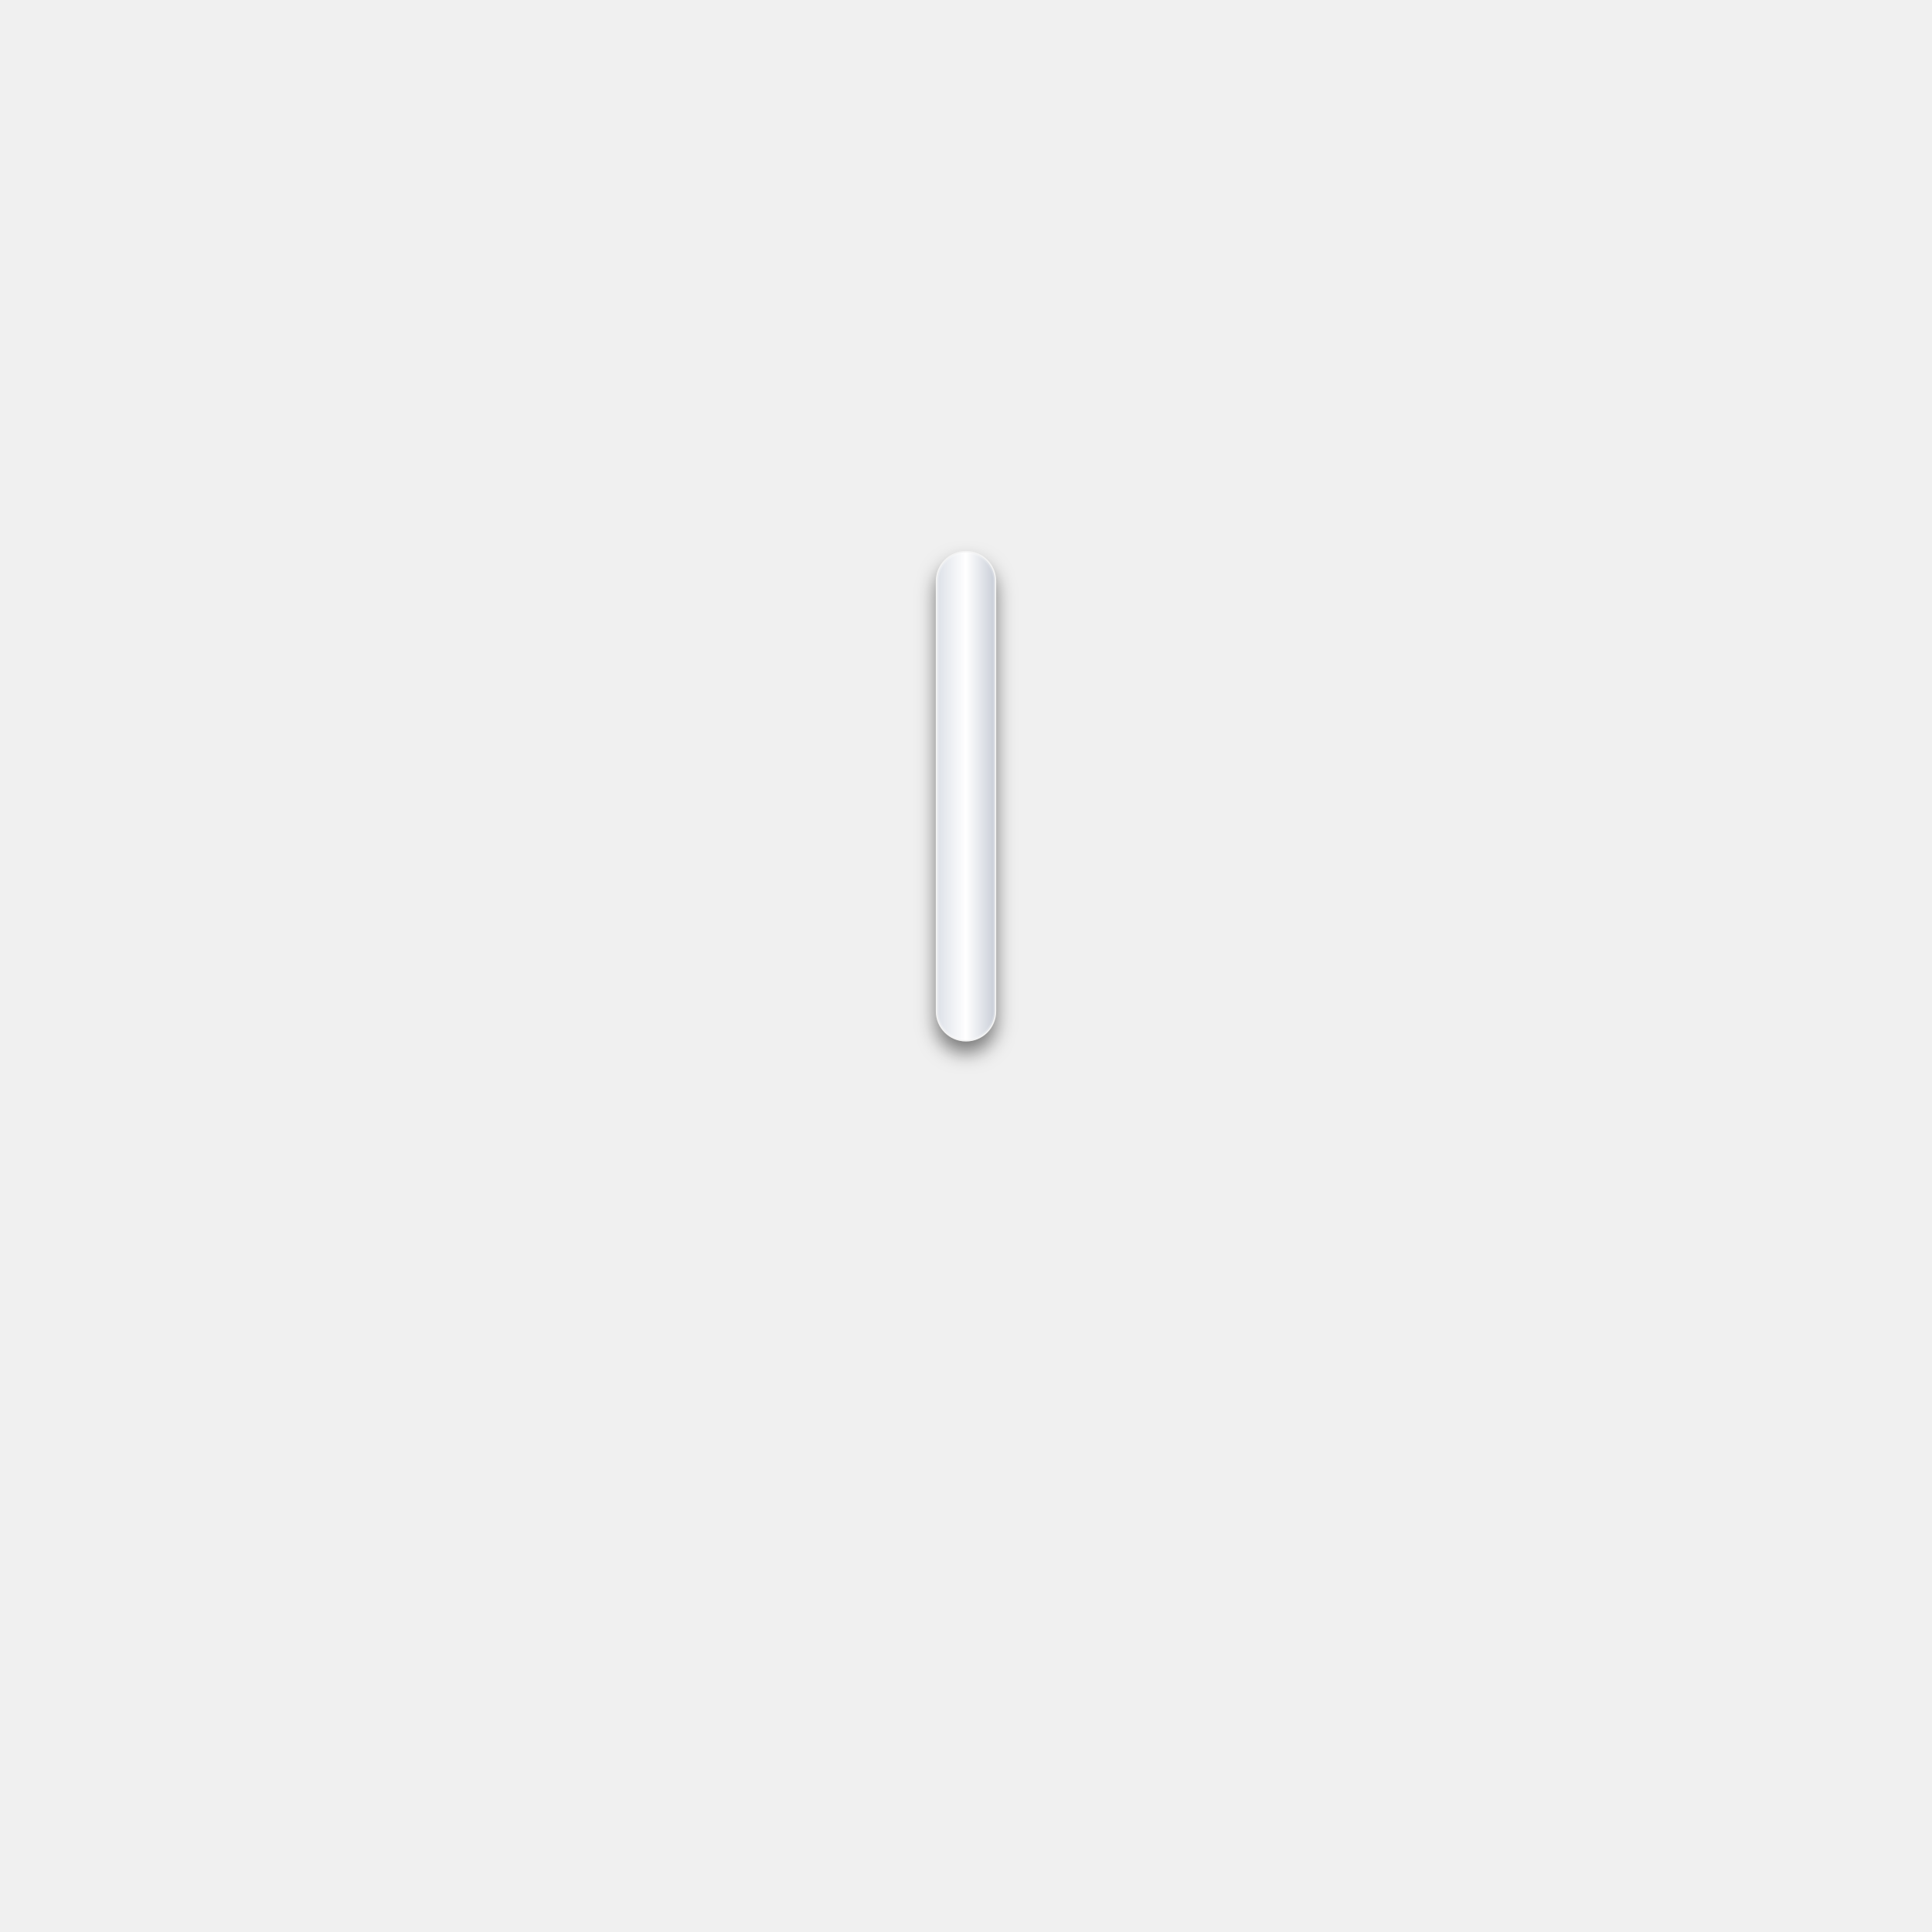
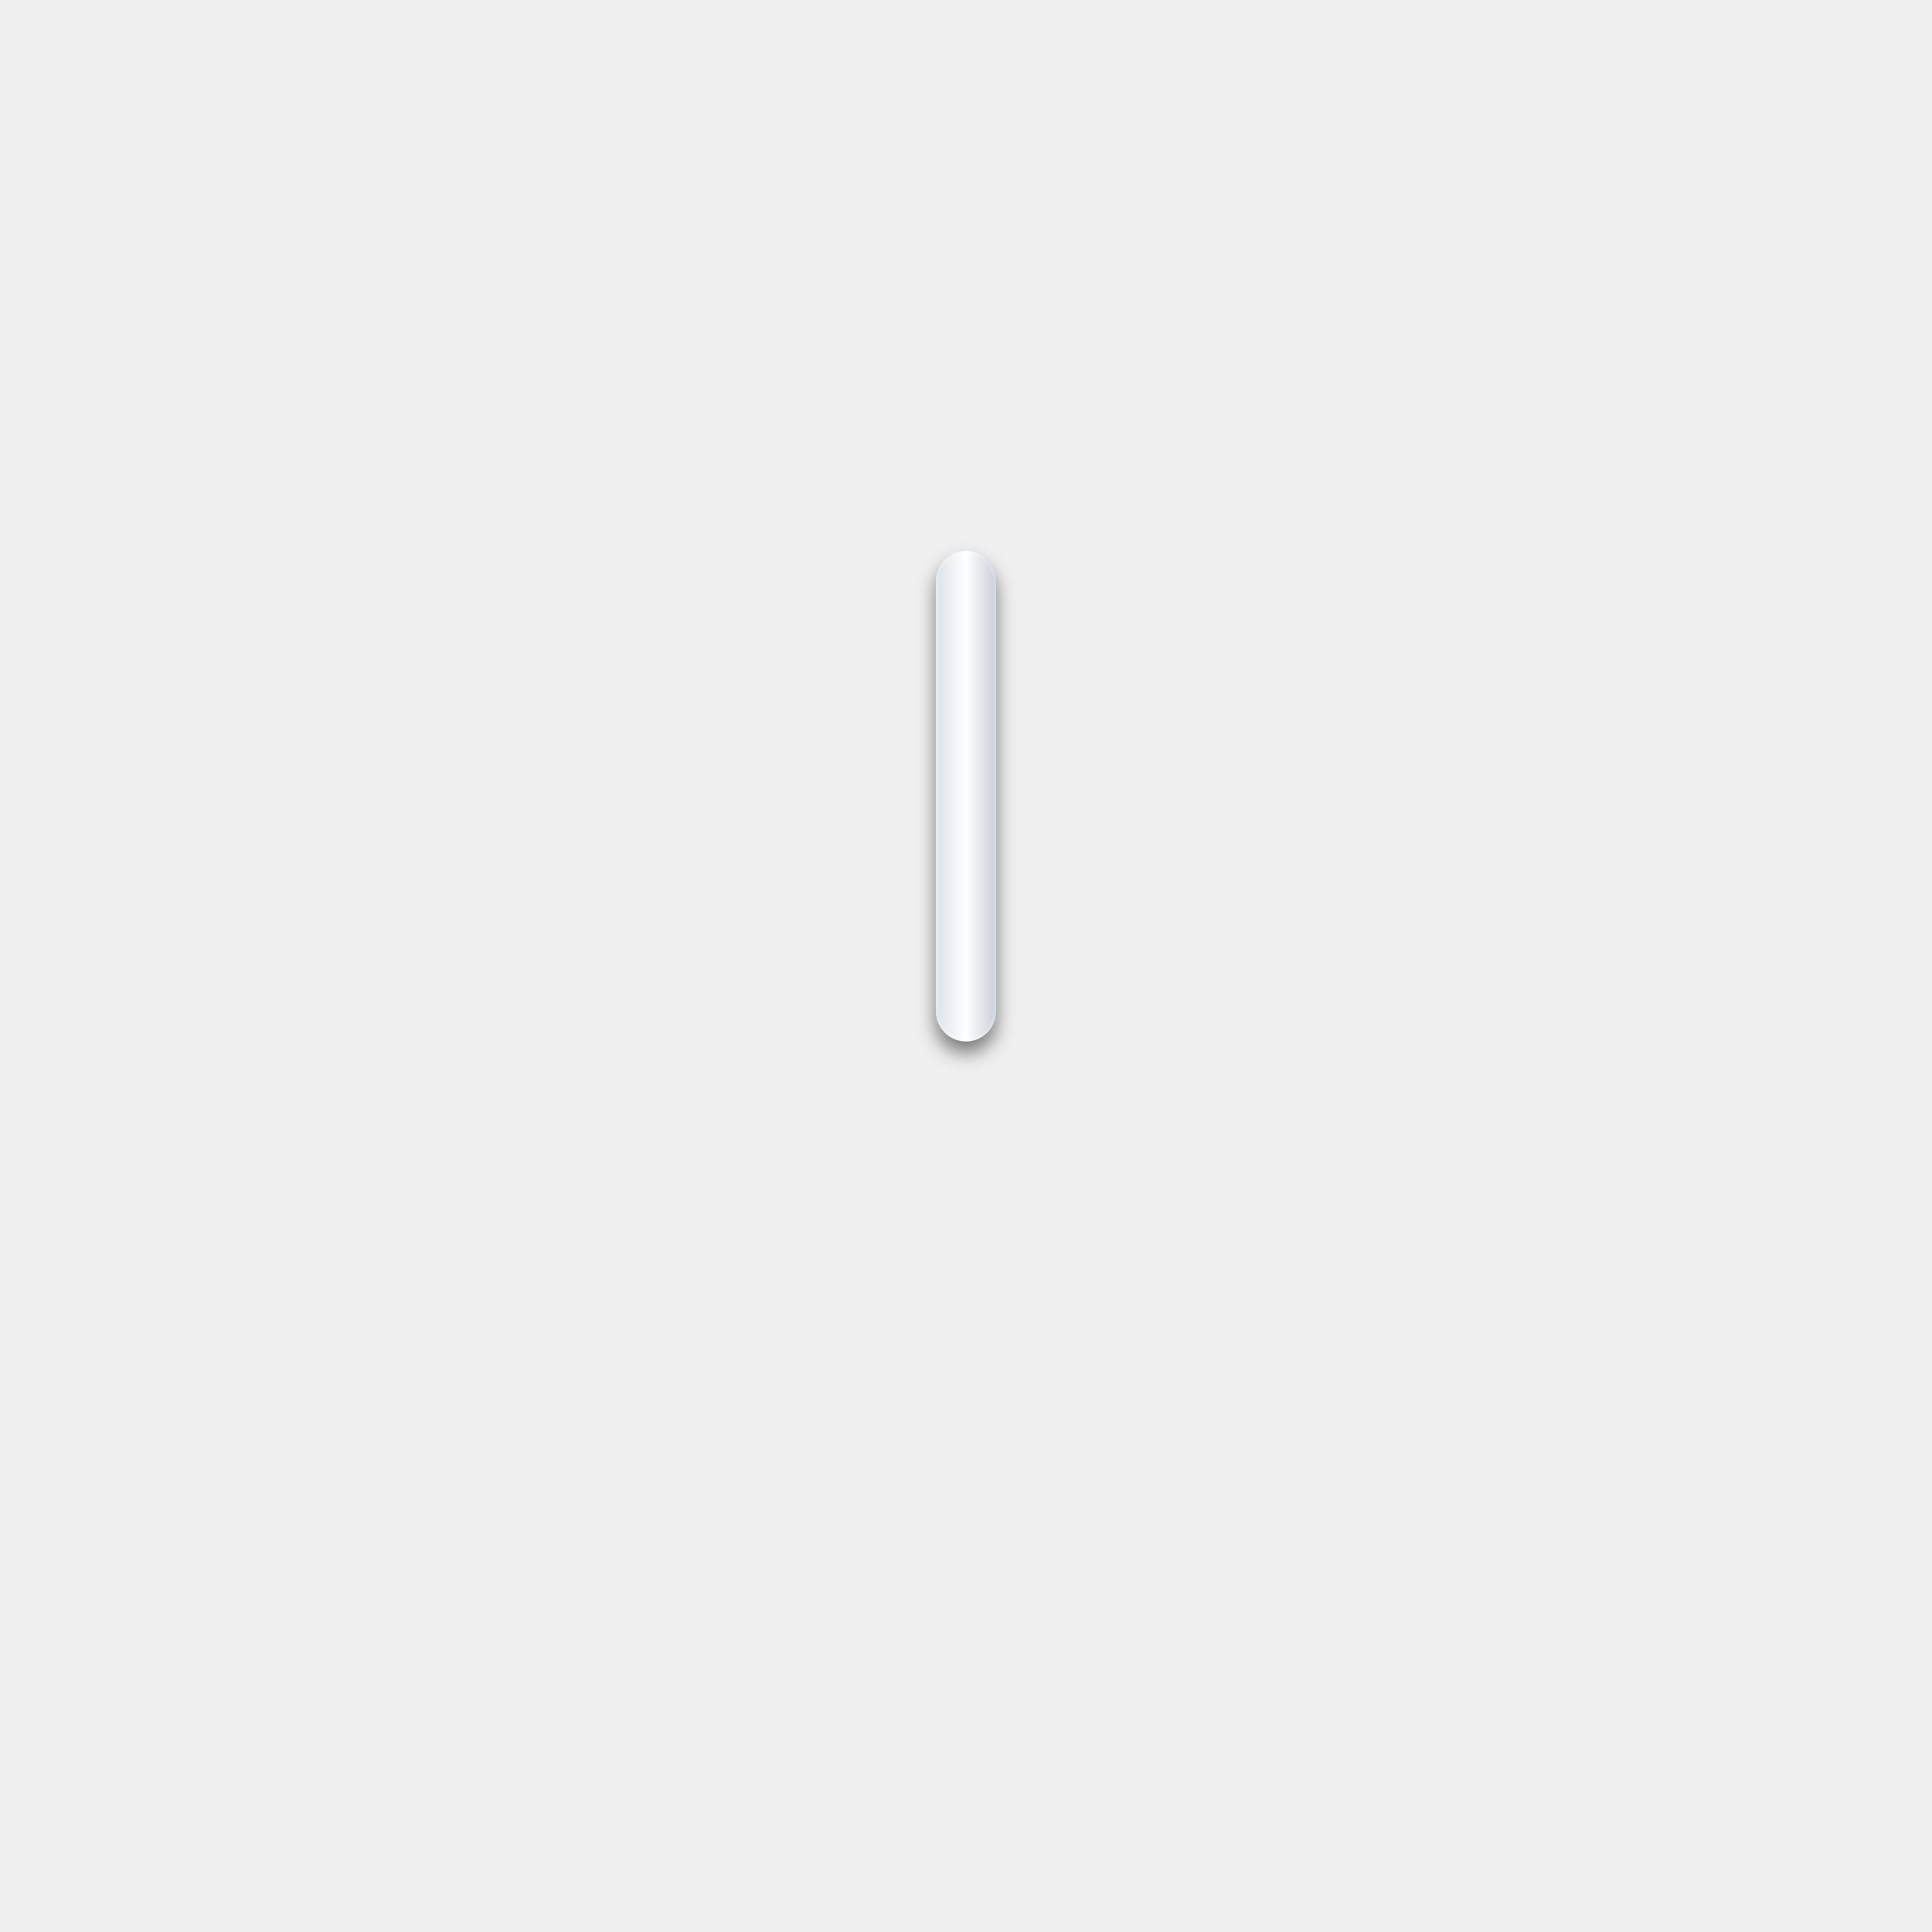
<svg xmlns="http://www.w3.org/2000/svg" xmlns:xlink="http://www.w3.org/1999/xlink" width="1024px" height="1024px" viewBox="0 0 1024 1024" version="1.1">
  <defs>
    <path d="M528,308 L528,536 C528,544.837 520.837,552 512,552 C503.163,552 496,544.837 496,536 L496,308 C496,299.163 503.163,292 512,292 C520.837,292 528,299.163 528,308 Z" id="path-1" />
    <linearGradient x1="0%" y1="50%" x2="100%" y2="50%" id="linearGradient-2">
      <stop stop-color="#DDE1E8" offset="0%" />
      <stop stop-color="#FFFFFF" offset="50%" />
      <stop stop-color="#C9CED8" offset="100%" />
    </linearGradient>
    <rect id="path-3" x="496" y="292" width="32" height="260" rx="16" />
    <filter x="-56.2%" y="-4.6%" width="212.5%" height="113.8%" filterUnits="objectBoundingBox" id="filter-4">
      <feOffset dx="0" dy="6" in="SourceAlpha" result="shadowOffsetOuter1" />
      <feGaussianBlur stdDeviation="5" in="shadowOffsetOuter1" result="shadowBlurOuter1" />
-       <feComposite in="shadowBlurOuter1" in2="SourceAlpha" operator="out" result="shadowBlurOuter1" />
      <feColorMatrix values="0 0 0 0 0   0 0 0 0 0   0 0 0 0 0  0 0 0 0.502 0" type="matrix" in="shadowBlurOuter1" />
    </filter>
  </defs>
  <g id="Dynamic-/-Clock-/-Hour-Hand-/-Dark" stroke="none" fill="none" xlink:href="#path-1">
    <g id="Hand">
      <use fill="black" fill-opacity="1" filter="url(#filter-4)" xlink:href="#path-3" />
-       <rect stroke-opacity="0.2" stroke="#FFFFFF" stroke-width="1.5" stroke-linejoin="square" fill="url(#linearGradient-2)" fill-rule="evenodd" x="496.75" y="292.75" width="30.5" height="258.5" rx="15.25" />
+       <use fill="url(#linearGradient-2)" fill-rule="evenodd" xlink:href="#path-3" />
    </g>
+     <rect id="Hand-Rim" stroke-opacity="0.2" stroke="#FFFFFF" stroke-width="1.5" x="496.75" y="292.75" width="30.5" height="258.5" rx="15.25" />
  </g>
</svg>
